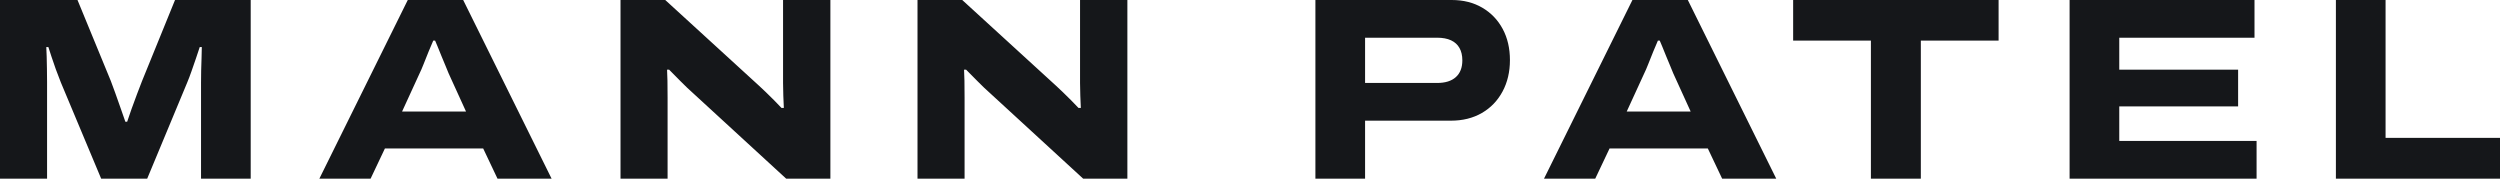
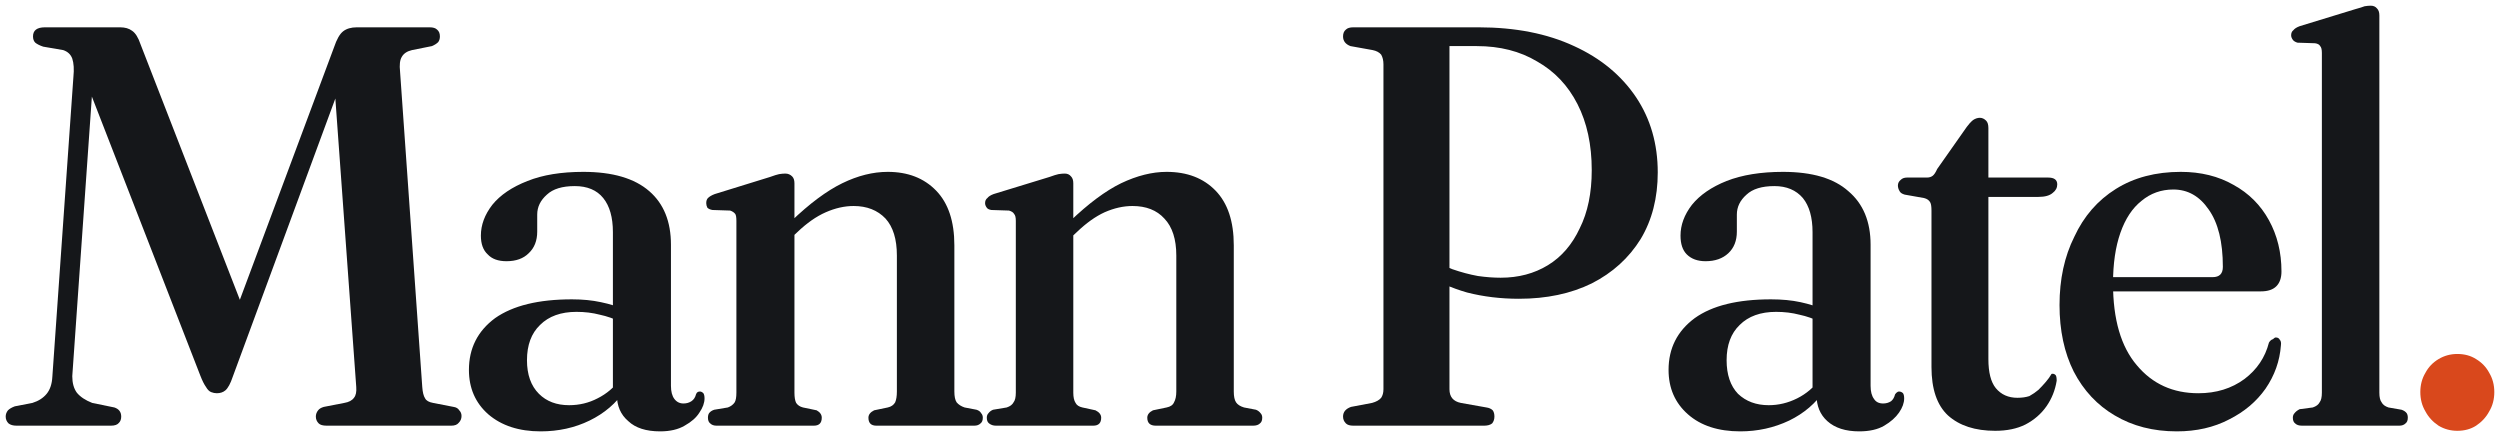
- <svg xmlns="http://www.w3.org/2000/svg" viewBox="88 -687 9613.0 687" role="img" aria-label="Mann Patel">
-   <path fill="#15171A" d="M88 0V-687H386L514 -376Q521 -358 531.0 -330.0Q541 -302 551.5 -272.0Q562 -242 570 -219H577Q584 -240 594.0 -268.5Q604 -297 615.0 -325.5Q626 -354 634 -375L761 -687H1052V0H861V-370Q861 -391 861.5 -415.5Q862 -440 863.0 -464.0Q864 -488 864 -506H856Q850 -487 841.5 -462.5Q833 -438 824.5 -413.5Q816 -389 808 -370L654 0H477L322 -370Q312 -395 302.5 -421.0Q293 -447 286.0 -469.0Q279 -491 274 -506H266Q267 -492 267.5 -469.5Q268 -447 268.5 -421.5Q269 -396 269 -370V0Z M1316.0 0 1656.0 -687H1869.0L2209.0 0H2001.0L1946.0 -116H1568.0L1513.0 0ZM1634.0 -258H1880.0L1813.0 -405Q1809.0 -415 1801.5 -433.0Q1794.0 -451 1785.5 -471.5Q1777.0 -492 1770.5 -508.5Q1764.0 -525 1761.0 -531H1754.0Q1746.0 -513 1736.0 -488.5Q1726.0 -464 1717.0 -441.0Q1708.0 -418 1701.0 -404Z M2474.0 0V-687H2646.0L3007.0 -357Q3017.0 -348 3032.5 -333.0Q3048.0 -318 3064.5 -301.5Q3081.0 -285 3093.0 -272H3102.0Q3101.0 -291 3100.0 -319.0Q3099.0 -347 3099.0 -368V-687H3281.0V0H3111.0L2756.0 -326Q2731.0 -348 2704.0 -375.5Q2677.0 -403 2661.0 -419H2653.0Q2654.0 -406 2654.5 -376.5Q2655.0 -347 2655.0 -311V0Z M3616.0 0V-687H3788.0L4149.0 -357Q4159.0 -348 4174.5 -333.0Q4190.0 -318 4206.5 -301.5Q4223.0 -285 4235.0 -272H4244.0Q4243.0 -291 4242.0 -319.0Q4241.0 -347 4241.0 -368V-687H4423.0V0H4253.0L3898.0 -326Q3873.0 -348 3846.0 -375.5Q3819.0 -403 3803.0 -419H3795.0Q3796.0 -406 3796.5 -376.5Q3797.0 -347 3797.0 -311V0Z M5146.0 0V-687H5670.0Q5737.0 -687 5787.5 -657.5Q5838.0 -628 5866.0 -576.0Q5894.0 -524 5894.0 -456Q5894.0 -388 5865.5 -335.0Q5837.0 -282 5786.0 -252.5Q5735.0 -223 5667.0 -223H5337.0V0ZM5337.0 -368H5614.0Q5661.0 -368 5686.0 -390.5Q5711.0 -413 5711.0 -455Q5711.0 -483 5700.0 -502.5Q5689.0 -522 5667.5 -532.0Q5646.0 -542 5614.0 -542H5337.0Z M6025.0 0 6365.0 -687H6578.0L6918.0 0H6710.0L6655.0 -116H6277.0L6222.0 0ZM6343.0 -258H6589.0L6522.0 -405Q6518.0 -415 6510.5 -433.0Q6503.0 -451 6494.5 -471.5Q6486.0 -492 6479.5 -508.5Q6473.0 -525 6470.0 -531H6463.0Q6455.0 -513 6445.0 -488.5Q6435.0 -464 6426.0 -441.0Q6417.0 -418 6410.0 -404Z M7282.0 0V-531H6983.0V-687H7773.0V-531H7474.0V0Z M8046.0 0V-687H8757.0V-542H8237.0V-419H8694.0V-278H8237.0V-145H8765.0V0Z M9070.0 0V-687H9261.0V-157H9701.0V0Z" />
+ <svg xmlns="http://www.w3.org/2000/svg" viewBox="-0.5 -74.8 439.3 76.4" role="img" aria-label="Mann Patel">
+   <g fill="#15171A">
+     <path d="M42.9 -18.9 40 -17.7 58.2 -66.5Q58.9 -68.6 59.8 -69.3Q60.7 -70 62.2 -70H75Q75.9 -70 76.3 -69.6Q76.8 -69.2 76.8 -68.4Q76.8 -67.8 76.5 -67.4Q76.1 -67 75.4 -66.7L71.9 -66Q70.6 -65.7 70.1 -64.8Q69.6 -64 69.8 -62.2L73.7 -6.8Q73.8 -5.4 74.2 -4.8Q74.5 -4.2 75.6 -4L79.2 -3.3Q79.9 -3.2 80.2 -2.7Q80.6 -2.3 80.6 -1.7Q80.6 -1 80.1 -0.5Q79.7 0 78.8 0H56.9Q55.9 0 55.5 -0.4Q55 -0.9 55 -1.6Q55 -2.2 55.4 -2.7Q55.7 -3.1 56.4 -3.3L60 -4Q61.2 -4.2 61.7 -4.9Q62.2 -5.5 62.1 -6.8L58.1 -62L60.2 -62.3L40.4 -8.6Q39.8 -6.8 39.1 -6.2Q38.5 -5.7 37.6 -5.7Q37.1 -5.7 36.6 -5.9Q36.1 -6.1 35.7 -6.8Q35.2 -7.5 34.7 -8.8L14.1 -61.8L16 -62.9L12.2 -8.7Q12.2 -6.9 13 -5.8Q13.9 -4.7 15.7 -4L19.6 -3.2Q20.2 -3 20.5 -2.6Q20.8 -2.2 20.8 -1.6Q20.8 -0.9 20.4 -0.5Q20 0 19 0H2.4Q1.5 0 1 -0.4Q0.5 -0.9 0.5 -1.6Q0.5 -2.2 0.9 -2.7Q1.3 -3.1 2.1 -3.4L5.2 -4Q6.8 -4.5 7.7 -5.6Q8.6 -6.7 8.7 -8.6L12.4 -61.3Q12.6 -63.3 12.2 -64.5Q11.8 -65.6 10.6 -66L7.1 -66.6Q6.2 -66.9 5.7 -67.3Q5.3 -67.7 5.3 -68.4Q5.3 -70 7.4 -70H20.6Q21.9 -70 22.7 -69.4Q23.6 -68.8 24.2 -67Z" />
+     <path d="M107.9 -5.4V-6.2H107.2V-34Q107.2 -37.9 105.5 -40Q103.8 -42.1 100.5 -42.1Q97.2 -42.1 95.6 -40.6Q93.9 -39.1 93.9 -37.1V-34.1Q93.9 -31.7 92.4 -30.3Q91 -28.9 88.5 -28.9Q86.3 -28.9 85.2 -30.1Q84 -31.2 84 -33.4Q84 -36.2 86 -38.8Q88.1 -41.4 92.2 -43Q96.2 -44.6 102 -44.6Q109.7 -44.6 113.6 -41.2Q117.4 -37.9 117.4 -31.8V-7Q117.4 -5.5 118 -4.7Q118.6 -3.9 119.6 -3.9Q120.4 -3.9 121 -4.3Q121.6 -4.7 121.8 -5.5Q121.9 -5.8 122.1 -5.9Q122.2 -6 122.5 -6Q122.8 -6 123.1 -5.7Q123.3 -5.4 123.3 -4.8Q123.3 -3.6 122.4 -2.3Q121.6 -1 119.8 0Q118.1 1 115.5 1Q111.8 1 109.9 -0.8Q107.9 -2.5 107.9 -5.4ZM81.9 -9.8Q81.9 -15.5 86.5 -18.9Q91.2 -22.2 100 -22.2Q102.8 -22.2 105.1 -21.7Q107.5 -21.2 109.2 -20.4L108.6 -18.2Q106.8 -19.1 104.9 -19.5Q103 -20 100.8 -20Q96.7 -20 94.4 -17.7Q92.1 -15.5 92.1 -11.5Q92.1 -7.7 94.2 -5.6Q96.2 -3.6 99.5 -3.6Q102.2 -3.6 104.5 -4.8Q106.9 -6 108.5 -8.2L109.3 -6.2Q107 -2.8 103.1 -0.9Q99.2 1 94.5 1Q88.8 1 85.3 -2Q81.9 -5 81.9 -9.8Z" />
+     <path d="M139.1 -42.6V-5.8Q139.1 -4.6 139.4 -4Q139.8 -3.4 140.6 -3.2L143 -2.7Q143.9 -2.2 143.9 -1.4Q143.9 0 142.5 0H125.4Q124.7 0 124.3 -0.4Q123.9 -0.7 123.9 -1.4Q123.9 -1.9 124.1 -2.2Q124.4 -2.6 125 -2.8L127.4 -3.2Q128.2 -3.5 128.6 -4.1Q128.9 -4.6 128.9 -5.8V-36Q128.9 -36.9 128.7 -37.2Q128.4 -37.6 127.8 -37.8L124.7 -37.9Q124.1 -38 123.8 -38.3Q123.6 -38.7 123.6 -39.1Q123.6 -39.7 123.9 -40Q124.3 -40.4 125.1 -40.7L134.8 -43.7Q135.9 -44.1 136.4 -44.2Q137 -44.3 137.5 -44.3Q138.2 -44.3 138.7 -43.8Q139.1 -43.4 139.1 -42.6ZM138 -32.5 136.6 -34.1 138.5 -35.9Q143.4 -40.6 147.5 -42.6Q151.6 -44.6 155.5 -44.6Q160.8 -44.6 164 -41.3Q167.2 -38 167.2 -31.7V-6Q167.2 -4.7 167.6 -4.1Q168.1 -3.5 169 -3.2L171.1 -2.8Q171.7 -2.6 171.9 -2.2Q172.2 -1.9 172.2 -1.4Q172.2 -0.7 171.8 -0.4Q171.4 0 170.7 0H153.5Q152.1 0 152.1 -1.4Q152.1 -2.2 153.1 -2.7L155.5 -3.2Q156.4 -3.4 156.8 -4.1Q157.1 -4.8 157.1 -6V-29.9Q157.1 -34.2 155.1 -36.4Q153 -38.6 149.5 -38.6Q147.1 -38.6 144.6 -37.5Q142.1 -36.4 139.6 -34Z" />
+     <path d="M188.1 -42.6V-5.8Q188.1 -4.6 188.5 -4Q188.8 -3.4 189.7 -3.2L192 -2.7Q193 -2.2 193 -1.4Q193 0 191.6 0H174.5Q173.8 0 173.3 -0.4Q172.9 -0.7 172.9 -1.4Q172.9 -1.9 173.2 -2.2Q173.5 -2.6 174 -2.8L176.4 -3.2Q177.3 -3.5 177.6 -4.1Q178 -4.6 178 -5.8V-36Q178 -36.9 177.7 -37.2Q177.5 -37.6 176.8 -37.8L173.7 -37.9Q173.1 -38 172.9 -38.3Q172.6 -38.7 172.6 -39.1Q172.6 -39.7 173 -40Q173.3 -40.4 174.1 -40.7L183.9 -43.7Q185 -44.1 185.5 -44.2Q186.1 -44.3 186.6 -44.3Q187.3 -44.3 187.7 -43.8Q188.1 -43.4 188.1 -42.6ZM187.1 -32.5 185.7 -34.1 187.5 -35.9Q192.4 -40.6 196.5 -42.6Q200.7 -44.6 204.5 -44.6Q209.9 -44.6 213.1 -41.3Q216.3 -38 216.3 -31.7V-6Q216.3 -4.7 216.7 -4.1Q217.1 -3.5 218.1 -3.2L220.2 -2.8Q220.7 -2.6 221 -2.2Q221.3 -1.9 221.3 -1.4Q221.3 -0.7 220.9 -0.4Q220.5 0 219.7 0H202.6Q201.1 0 201.1 -1.4Q201.1 -2.2 202.1 -2.7L204.5 -3.2Q205.5 -3.4 205.8 -4.1Q206.2 -4.8 206.2 -6V-29.9Q206.2 -34.2 204.1 -36.4Q202.1 -38.6 198.5 -38.6Q196.1 -38.6 193.6 -37.5Q191.2 -36.4 188.7 -34Z" />
+     <path d="M290.8 -44.5Q290.8 -37.8 287.8 -32.8Q284.7 -27.8 279.2 -25Q273.7 -22.3 266.4 -22.3Q261.6 -22.3 257.3 -23.4Q253.1 -24.6 249.7 -26.8L250.2 -30Q252.4 -28.4 254.7 -27.5Q257 -26.7 259.2 -26.3Q261.3 -26 263.2 -26Q267.9 -26 271.5 -28.2Q275.1 -30.4 277.1 -34.7Q279.2 -38.9 279.2 -44.9Q279.2 -51.6 276.7 -56.5Q274.2 -61.4 269.6 -64Q265.1 -66.7 259 -66.7H254.2V-6.4Q254.2 -5.4 254.7 -4.8Q255.2 -4.2 256.2 -4L260.7 -3.2Q261.4 -3.1 261.8 -2.7Q262.1 -2.3 262.1 -1.6Q262.1 -0.9 261.7 -0.4Q261.2 0 260.3 0H237.3Q236.4 0 236 -0.4Q235.5 -0.9 235.5 -1.6Q235.5 -2.8 236.9 -3.3L240.6 -4Q241.7 -4.3 242.2 -4.9Q242.6 -5.5 242.6 -6.4V-63.5Q242.6 -64.5 242.2 -65.2Q241.7 -65.8 240.7 -66L236.8 -66.7Q235.5 -67.2 235.5 -68.4Q235.5 -69.2 236 -69.6Q236.4 -70 237.3 -70H259.3Q269 -70 276.1 -66.7Q283.1 -63.5 287 -57.7Q290.8 -52 290.8 -44.5Z" />
+     <path d="M318.7 -5.4V-6.2H318V-34Q318 -37.9 316.3 -40Q314.5 -42.1 311.3 -42.1Q308 -42.1 306.4 -40.6Q304.7 -39.1 304.7 -37.1V-34.1Q304.7 -31.7 303.2 -30.3Q301.7 -28.9 299.2 -28.9Q297.1 -28.9 295.9 -30.1Q294.8 -31.2 294.8 -33.4Q294.8 -36.2 296.8 -38.8Q298.9 -41.4 302.9 -43Q307 -44.6 312.8 -44.6Q320.5 -44.6 324.3 -41.2Q328.2 -37.9 328.2 -31.8V-7Q328.2 -5.5 328.8 -4.7Q329.3 -3.9 330.4 -3.9Q331.2 -3.9 331.8 -4.3Q332.3 -4.7 332.5 -5.5Q332.7 -5.8 332.9 -5.9Q333 -6 333.2 -6Q333.6 -6 333.9 -5.7Q334.1 -5.4 334.1 -4.8Q334.1 -3.6 333.2 -2.3Q332.3 -1 330.6 0Q328.9 1 326.2 1Q322.6 1 320.6 -0.8Q318.7 -2.5 318.7 -5.4ZM292.7 -9.8Q292.7 -15.5 297.3 -18.9Q301.9 -22.2 310.7 -22.2Q313.6 -22.2 315.9 -21.7Q318.2 -21.2 320 -20.4L319.4 -18.2Q317.6 -19.1 315.7 -19.5Q313.8 -20 311.6 -20Q307.5 -20 305.2 -17.7Q302.9 -15.5 302.9 -11.5Q302.9 -7.7 304.9 -5.6Q307 -3.6 310.3 -3.6Q312.9 -3.6 315.3 -4.8Q317.7 -6 319.3 -8.2L320.1 -6.2Q317.8 -2.8 313.9 -0.9Q309.9 1 305.3 1Q299.5 1 296.1 -2Q292.7 -5 292.7 -9.8Z" />
+     <path d="M337.6 -40 334.2 -40.6Q333.5 -40.8 333.3 -41.2Q333 -41.7 333 -42.2Q333 -42.8 333.5 -43.2Q333.9 -43.6 334.6 -43.6H338.1Q338.7 -43.6 339.1 -43.9Q339.5 -44.2 339.9 -45.1L345.1 -52.5Q345.6 -53.2 346.2 -53.7Q346.8 -54.1 347.4 -54.1Q348 -54.1 348.5 -53.6Q348.9 -53.2 348.9 -52.3V-11.7Q348.9 -8.2 350.2 -6.6Q351.6 -4.9 354 -4.9Q355.2 -4.9 356.1 -5.2Q357 -5.7 357.7 -6.3Q358.4 -7 359 -7.7Q359.6 -8.4 360 -9.1Q360.4 -9.2 360.7 -8.9Q360.9 -8.7 360.9 -7.9Q360.5 -5.4 359.1 -3.4Q357.7 -1.4 355.4 -0.2Q353.2 0.9 350.1 0.9Q344.8 0.9 341.8 -1.8Q338.9 -4.5 338.9 -10.3V-37.8Q338.9 -38.8 338.7 -39.2Q338.4 -39.8 337.6 -40ZM345 -40.2 345.1 -43.6H359.4Q360.2 -43.6 360.6 -43.3Q361 -43 361 -42.4Q361 -41.5 360.2 -40.9Q359.4 -40.2 357.7 -40.2Z" />
+     <path d="M400.4 -27.1Q400.4 -25.4 399.5 -24.5Q398.6 -23.6 396.8 -23.6H368.2V-26.1H388.3Q390.1 -26.1 390.1 -27.9Q390.1 -34.5 387.6 -38Q385.2 -41.5 381.4 -41.5Q378.2 -41.5 375.8 -39.5Q373.4 -37.6 372.1 -33.9Q370.8 -30.2 370.8 -25Q370.8 -15.5 375 -10.6Q379.1 -5.7 385.8 -5.7Q390.5 -5.7 393.9 -8.2Q397.2 -10.7 398.2 -14.6Q398.5 -15.1 398.9 -15.2Q399.2 -15.5 399.4 -15.5Q399.9 -15.5 400.1 -15.1Q400.4 -14.8 400.3 -14.1Q400 -10 397.6 -6.5Q395.2 -3.1 391.2 -1.1Q387.2 1 382 1Q375.8 1 371.1 -1.8Q366.5 -4.5 363.9 -9.5Q361.4 -14.5 361.4 -21.2Q361.4 -28 364 -33.2Q366.5 -38.6 371.3 -41.6Q376.1 -44.6 382.7 -44.6Q388 -44.6 392 -42.3Q396 -40.1 398.2 -36.1Q400.4 -32.1 400.4 -27.1Z" />
+     <path d="M417.6 -72.1V-5.8Q417.6 -4.6 418 -4.1Q418.3 -3.5 419.2 -3.2L421.5 -2.8Q422.1 -2.6 422.4 -2.2Q422.6 -1.9 422.6 -1.4Q422.6 -0.7 422.2 -0.4Q421.8 0 421.1 0H404Q403.2 0 402.8 -0.4Q402.4 -0.7 402.4 -1.4Q402.4 -1.9 402.7 -2.2Q403 -2.6 403.6 -2.9L405.9 -3.2Q406.8 -3.5 407.1 -4.1Q407.5 -4.6 407.5 -5.8V-65.5Q407.5 -66.4 407.2 -66.7Q407 -67.1 406.3 -67.2L403.2 -67.3Q402.6 -67.5 402.4 -67.8Q402.1 -68.2 402.1 -68.6Q402.1 -69.2 402.5 -69.5Q402.8 -69.9 403.6 -70.2L413.4 -73.2Q414.5 -73.5 415 -73.7Q415.6 -73.8 416.1 -73.8Q416.8 -73.8 417.2 -73.3Q417.6 -72.9 417.6 -72.1Z" />
+   </g>
+   <path fill="#D9481C" d="M431.3 0.9Q429.5 0.9 428 0Q426.5 -1 425.7 -2.5Q424.8 -4 424.8 -5.9Q424.8 -7.8 425.7 -9.3Q426.5 -10.8 428 -11.7Q429.5 -12.6 431.3 -12.6Q433.2 -12.6 434.6 -11.7Q436.1 -10.8 436.9 -9.3Q437.8 -7.8 437.8 -5.9Q437.8 -4 436.9 -2.5Q436.1 -1 434.6 0Q433.2 0.9 431.3 0.9Z" />
</svg>
